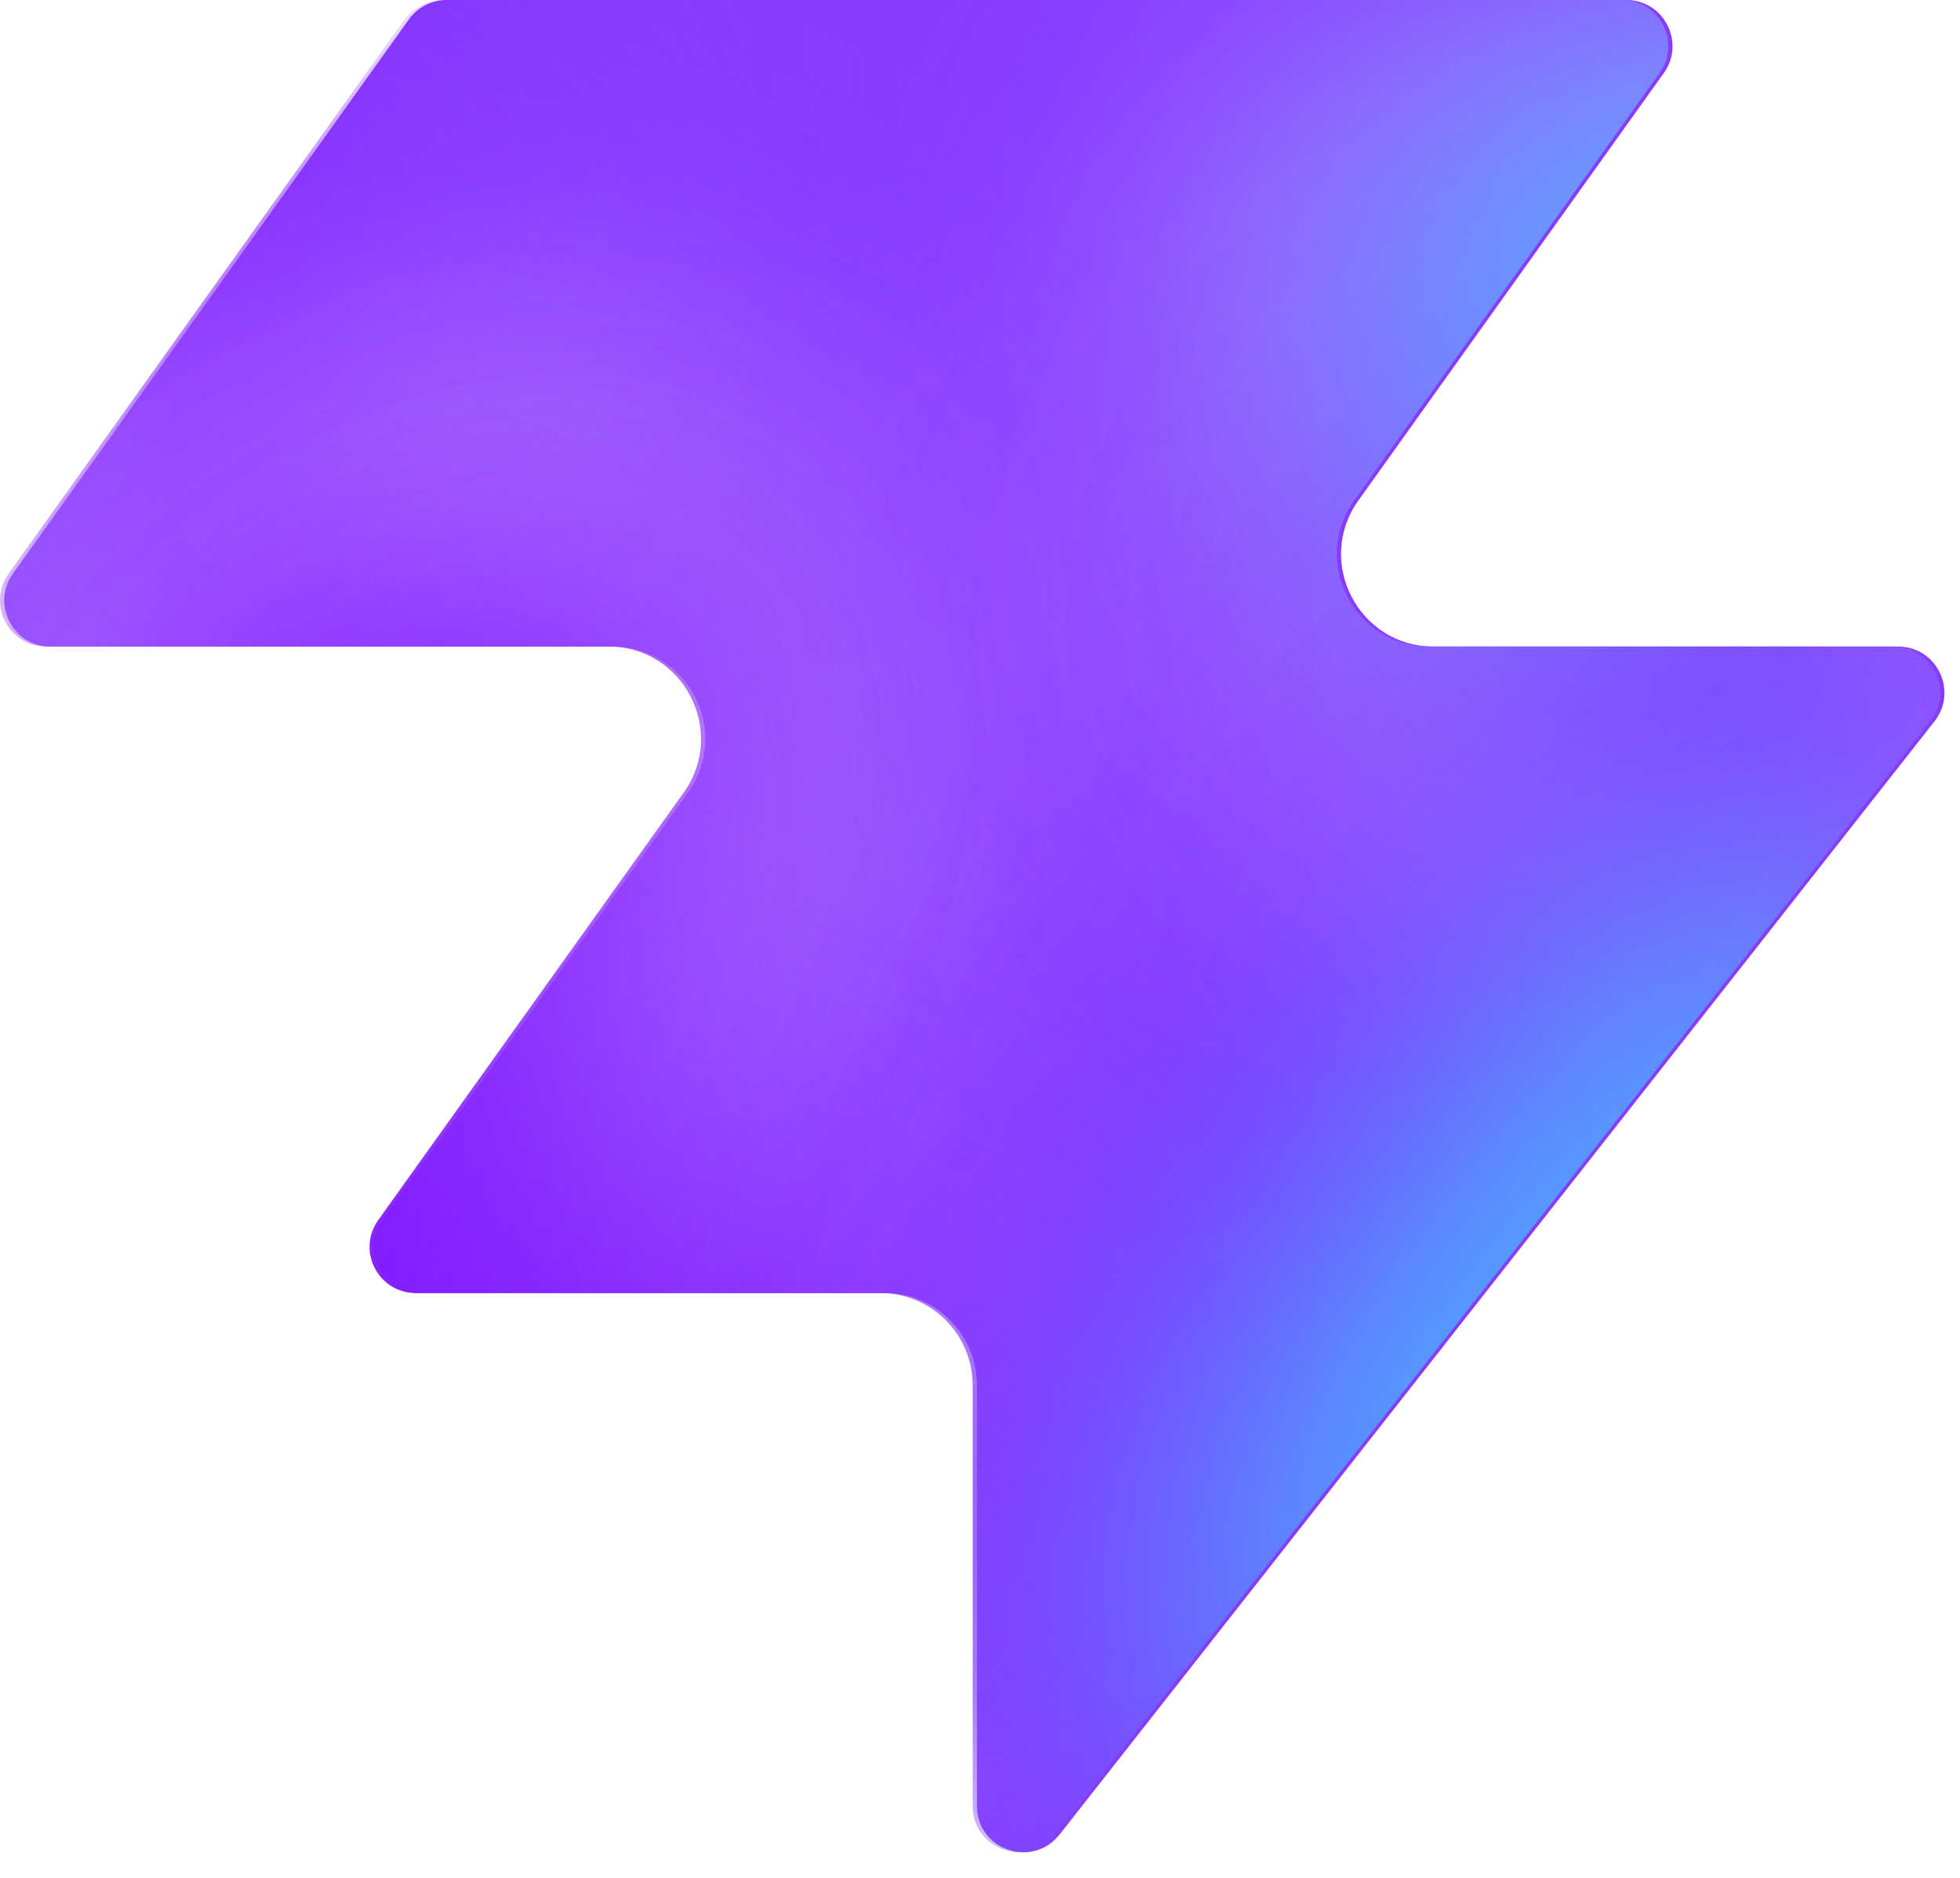
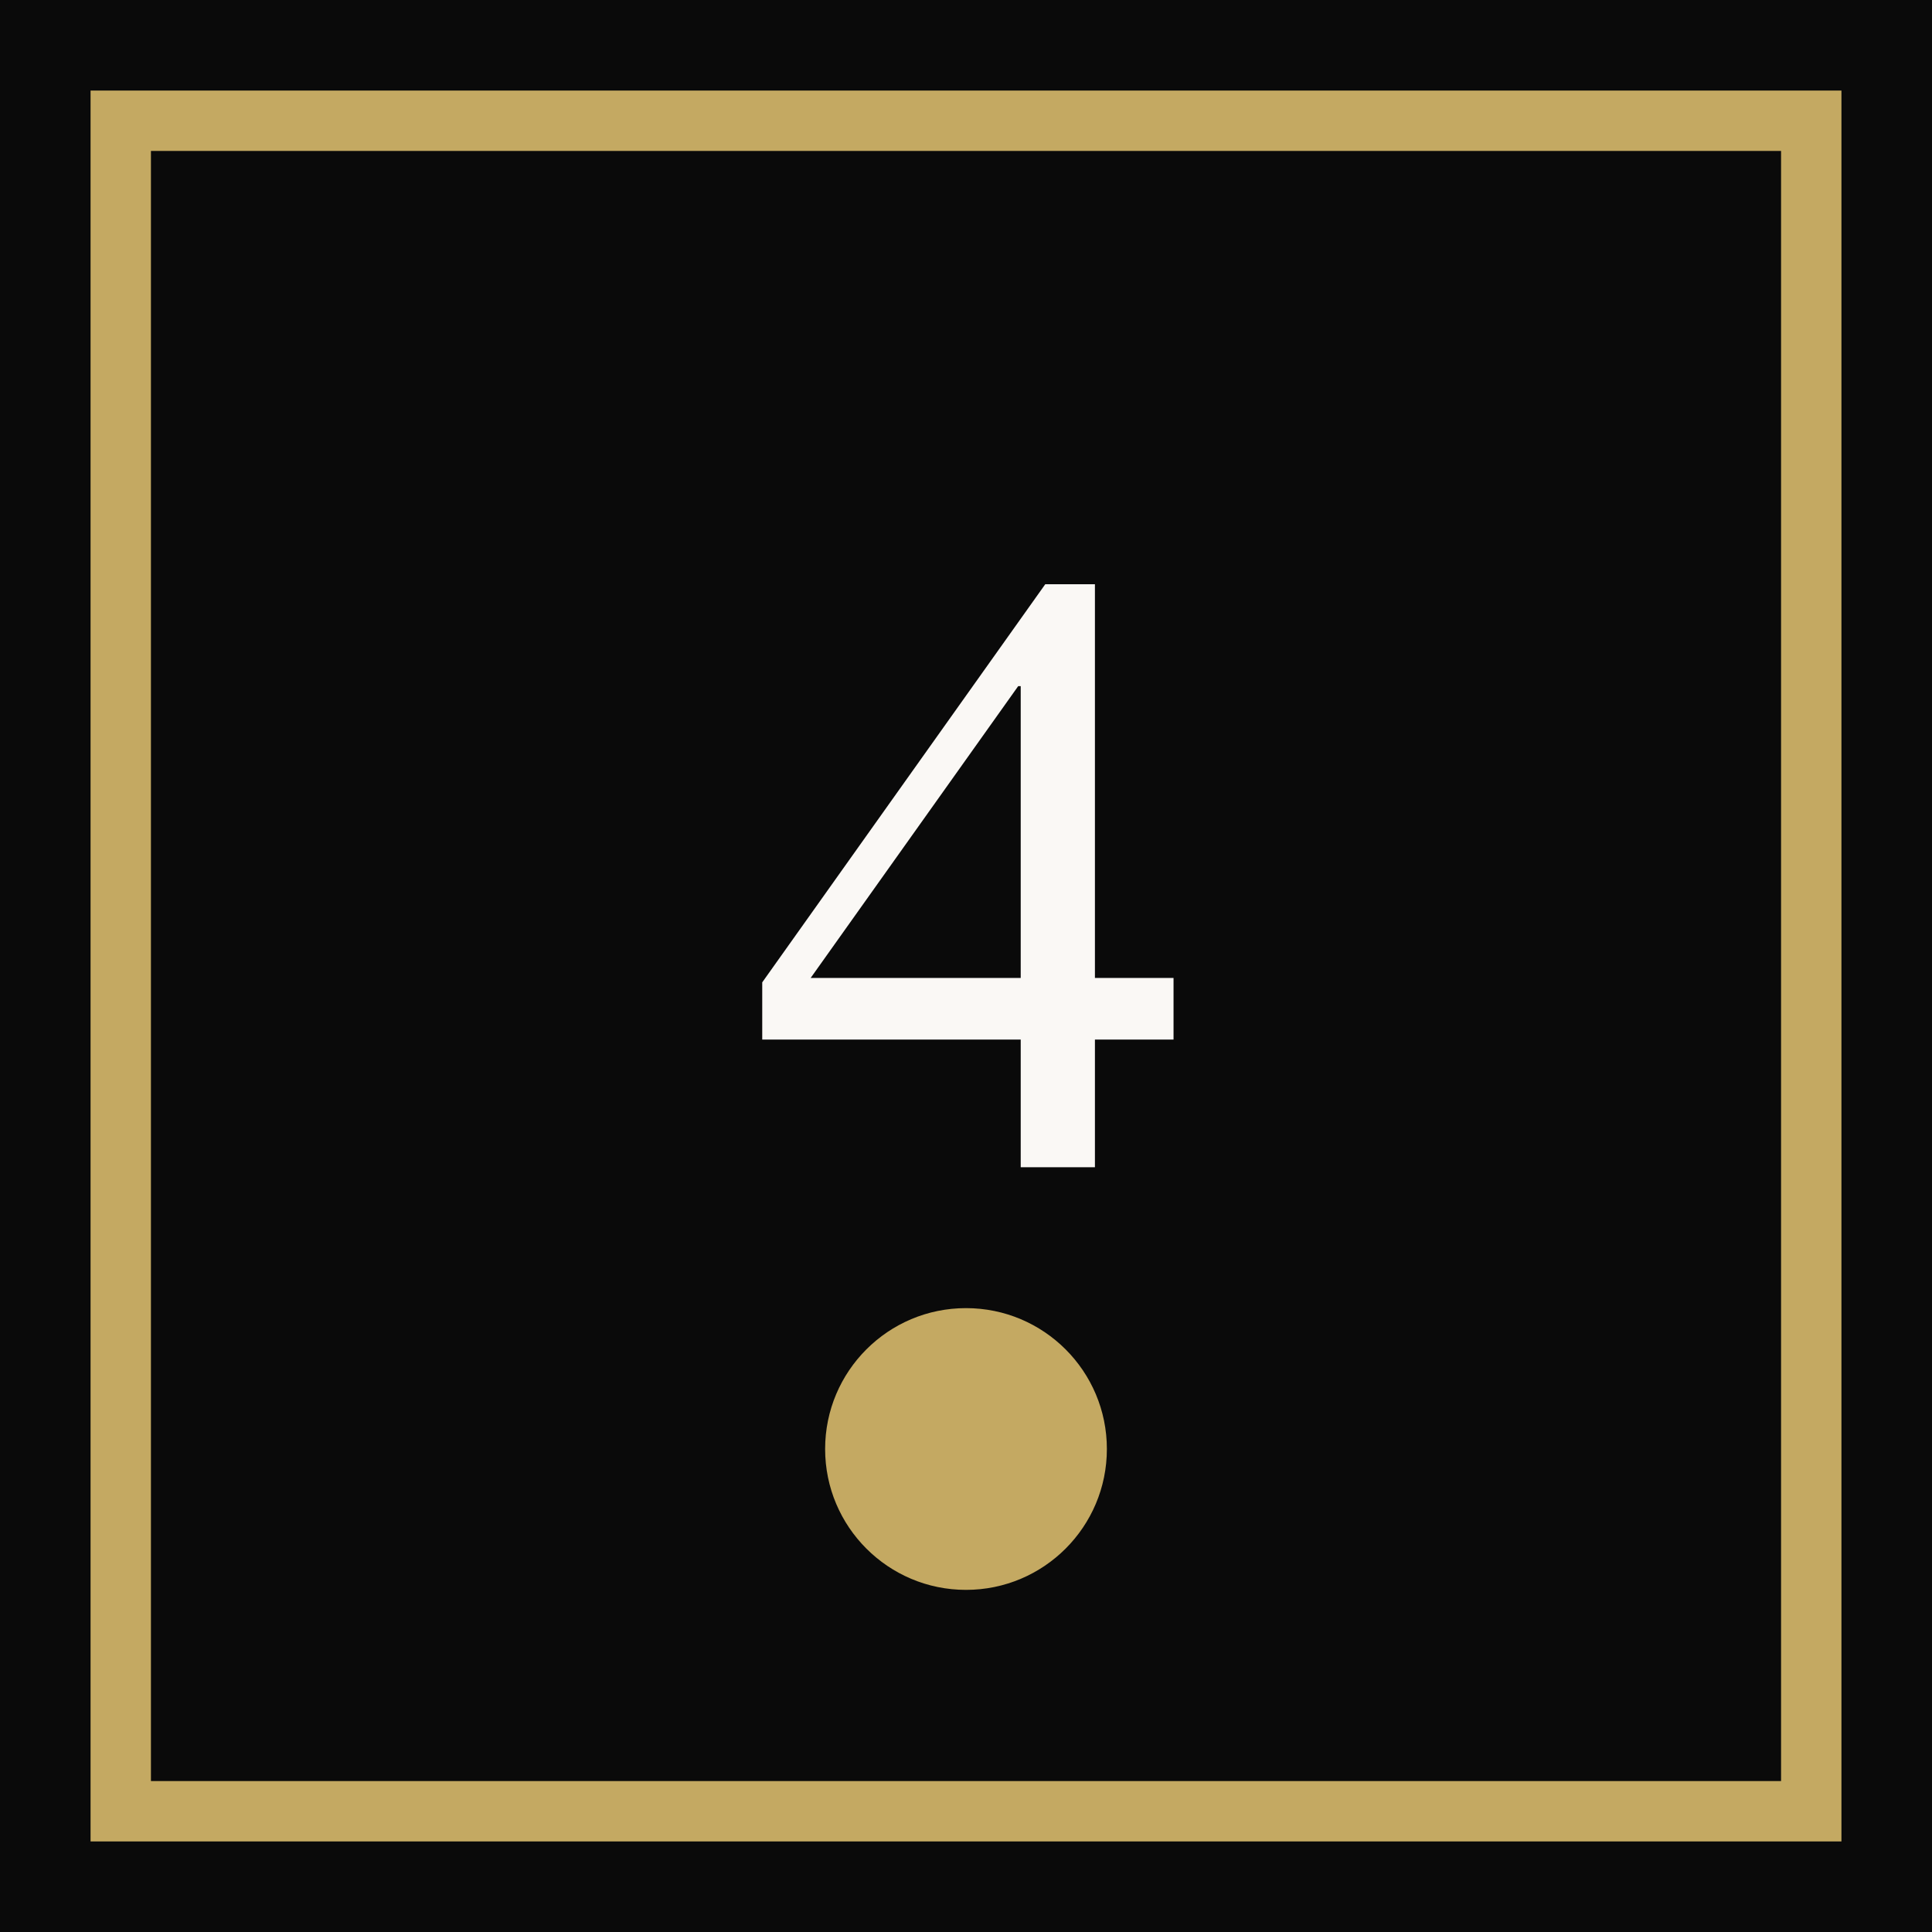
- <svg xmlns="http://www.w3.org/2000/svg" width="48" height="46" fill="none" viewBox="0 0 48 46">
-   <path fill="#863bff" d="M25.946 44.938c-.664.845-2.021.375-2.021-.698V33.937a2.26 2.26 0 0 0-2.262-2.262H10.287c-.92 0-1.456-1.04-.92-1.788l7.48-10.471c1.07-1.497 0-3.578-1.842-3.578H1.237c-.92 0-1.456-1.04-.92-1.788L10.013.474c.214-.297.556-.474.92-.474h28.894c.92 0 1.456 1.04.92 1.788l-7.48 10.471c-1.07 1.498 0 3.579 1.842 3.579h11.377c.943 0 1.473 1.088.89 1.83L25.947 44.94z" style="fill:#863bff;fill:color(display-p3 .525 .23 1);fill-opacity:1" />
-   <mask id="a" width="48" height="46" x="0" y="0" maskUnits="userSpaceOnUse" style="mask-type:alpha">
-     <path fill="#000" d="M25.842 44.938c-.664.844-2.021.375-2.021-.698V33.937a2.26 2.26 0 0 0-2.262-2.262H10.183c-.92 0-1.456-1.04-.92-1.788l7.48-10.471c1.07-1.498 0-3.579-1.842-3.579H1.133c-.92 0-1.456-1.04-.92-1.787L9.91.473c.214-.297.556-.474.92-.474h28.894c.92 0 1.456 1.04.92 1.788l-7.48 10.471c-1.07 1.498 0 3.578 1.842 3.578h11.377c.943 0 1.473 1.088.89 1.832L25.843 44.94z" style="fill:#000;fill-opacity:1" />
-   </mask>
-   <g mask="url(#a)">
-     <g filter="url(#b)">
-       <ellipse cx="5.508" cy="14.704" fill="#ede6ff" rx="5.508" ry="14.704" style="fill:#ede6ff;fill:color(display-p3 .927 .903 1);fill-opacity:1" transform="matrix(.00324 1 1 -.00324 -4.47 31.516)" />
-     </g>
-     <g filter="url(#c)">
-       <ellipse cx="10.399" cy="29.851" fill="#ede6ff" rx="10.399" ry="29.851" style="fill:#ede6ff;fill:color(display-p3 .927 .903 1);fill-opacity:1" transform="matrix(.00324 1 1 -.00324 -39.328 7.883)" />
-     </g>
-     <g filter="url(#d)">
-       <ellipse cx="5.508" cy="30.487" fill="#7e14ff" rx="5.508" ry="30.487" style="fill:#7e14ff;fill:color(display-p3 .492 .077 1);fill-opacity:1" transform="rotate(89.814 -25.913 -14.639)scale(1 -1)" />
-     </g>
-     <g filter="url(#e)">
-       <ellipse cx="5.508" cy="30.599" fill="#7e14ff" rx="5.508" ry="30.599" style="fill:#7e14ff;fill:color(display-p3 .492 .077 1);fill-opacity:1" transform="rotate(89.814 -32.644 -3.334)scale(1 -1)" />
-     </g>
-     <g filter="url(#f)">
-       <ellipse cx="5.508" cy="30.599" fill="#7e14ff" rx="5.508" ry="30.599" style="fill:#7e14ff;fill:color(display-p3 .492 .077 1);fill-opacity:1" transform="matrix(.00324 1 1 -.00324 -34.34 30.47)" />
-     </g>
-     <g filter="url(#g)">
-       <ellipse cx="14.072" cy="22.078" fill="#ede6ff" rx="14.072" ry="22.078" style="fill:#ede6ff;fill:color(display-p3 .927 .903 1);fill-opacity:1" transform="rotate(93.35 24.506 48.493)scale(-1 1)" />
-     </g>
-     <g filter="url(#h)">
-       <ellipse cx="3.47" cy="21.501" fill="#7e14ff" rx="3.47" ry="21.501" style="fill:#7e14ff;fill:color(display-p3 .492 .077 1);fill-opacity:1" transform="rotate(89.009 28.708 47.59)scale(-1 1)" />
-     </g>
-     <g filter="url(#i)">
-       <ellipse cx="3.47" cy="21.501" fill="#7e14ff" rx="3.47" ry="21.501" style="fill:#7e14ff;fill:color(display-p3 .492 .077 1);fill-opacity:1" transform="rotate(89.009 28.708 47.59)scale(-1 1)" />
-     </g>
-     <g filter="url(#j)">
-       <ellipse cx=".387" cy="8.972" fill="#7e14ff" rx="4.407" ry="29.108" style="fill:#7e14ff;fill:color(display-p3 .492 .077 1);fill-opacity:1" transform="rotate(39.51 .387 8.972)" />
-     </g>
-     <g filter="url(#k)">
-       <ellipse cx="47.523" cy="-6.092" fill="#7e14ff" rx="4.407" ry="29.108" style="fill:#7e14ff;fill:color(display-p3 .492 .077 1);fill-opacity:1" transform="rotate(37.892 47.523 -6.092)" />
-     </g>
-     <g filter="url(#l)">
-       <ellipse cx="41.412" cy="6.333" fill="#47bfff" rx="5.971" ry="9.665" style="fill:#47bfff;fill:color(display-p3 .28 .748 1);fill-opacity:1" transform="rotate(37.892 41.412 6.333)" />
-     </g>
-     <g filter="url(#m)">
-       <ellipse cx="-1.879" cy="38.332" fill="#7e14ff" rx="4.407" ry="29.108" style="fill:#7e14ff;fill:color(display-p3 .492 .077 1);fill-opacity:1" transform="rotate(37.892 -1.88 38.332)" />
-     </g>
-     <g filter="url(#n)">
-       <ellipse cx="-1.879" cy="38.332" fill="#7e14ff" rx="4.407" ry="29.108" style="fill:#7e14ff;fill:color(display-p3 .492 .077 1);fill-opacity:1" transform="rotate(37.892 -1.88 38.332)" />
-     </g>
-     <g filter="url(#o)">
-       <ellipse cx="35.651" cy="29.907" fill="#7e14ff" rx="4.407" ry="29.108" style="fill:#7e14ff;fill:color(display-p3 .492 .077 1);fill-opacity:1" transform="rotate(37.892 35.651 29.907)" />
-     </g>
-     <g filter="url(#p)">
-       <ellipse cx="38.418" cy="32.4" fill="#47bfff" rx="5.971" ry="15.297" style="fill:#47bfff;fill:color(display-p3 .28 .748 1);fill-opacity:1" transform="rotate(37.892 38.418 32.4)" />
-     </g>
-   </g>
-   <defs>
-     <filter id="b" width="60.045" height="41.654" x="-19.77" y="16.149" color-interpolation-filters="sRGB" filterUnits="userSpaceOnUse">
-       <feFlood flood-opacity="0" result="BackgroundImageFix" />
-       <feBlend in="SourceGraphic" in2="BackgroundImageFix" result="shape" />
-       <feGaussianBlur result="effect1_foregroundBlur_2002_17158" stdDeviation="7.659" />
-     </filter>
-     <filter id="c" width="90.34" height="51.437" x="-54.613" y="-7.533" color-interpolation-filters="sRGB" filterUnits="userSpaceOnUse">
-       <feFlood flood-opacity="0" result="BackgroundImageFix" />
-       <feBlend in="SourceGraphic" in2="BackgroundImageFix" result="shape" />
-       <feGaussianBlur result="effect1_foregroundBlur_2002_17158" stdDeviation="7.659" />
-     </filter>
-     <filter id="d" width="79.355" height="29.4" x="-49.64" y="2.03" color-interpolation-filters="sRGB" filterUnits="userSpaceOnUse">
-       <feFlood flood-opacity="0" result="BackgroundImageFix" />
-       <feBlend in="SourceGraphic" in2="BackgroundImageFix" result="shape" />
-       <feGaussianBlur result="effect1_foregroundBlur_2002_17158" stdDeviation="4.596" />
-     </filter>
-     <filter id="e" width="79.579" height="29.4" x="-45.045" y="20.029" color-interpolation-filters="sRGB" filterUnits="userSpaceOnUse">
-       <feFlood flood-opacity="0" result="BackgroundImageFix" />
-       <feBlend in="SourceGraphic" in2="BackgroundImageFix" result="shape" />
-       <feGaussianBlur result="effect1_foregroundBlur_2002_17158" stdDeviation="4.596" />
-     </filter>
-     <filter id="f" width="79.579" height="29.4" x="-43.513" y="21.178" color-interpolation-filters="sRGB" filterUnits="userSpaceOnUse">
-       <feFlood flood-opacity="0" result="BackgroundImageFix" />
-       <feBlend in="SourceGraphic" in2="BackgroundImageFix" result="shape" />
-       <feGaussianBlur result="effect1_foregroundBlur_2002_17158" stdDeviation="4.596" />
-     </filter>
-     <filter id="g" width="74.749" height="58.852" x="15.756" y="-17.901" color-interpolation-filters="sRGB" filterUnits="userSpaceOnUse">
-       <feFlood flood-opacity="0" result="BackgroundImageFix" />
-       <feBlend in="SourceGraphic" in2="BackgroundImageFix" result="shape" />
-       <feGaussianBlur result="effect1_foregroundBlur_2002_17158" stdDeviation="7.659" />
-     </filter>
-     <filter id="h" width="61.377" height="25.362" x="23.548" y="2.284" color-interpolation-filters="sRGB" filterUnits="userSpaceOnUse">
-       <feFlood flood-opacity="0" result="BackgroundImageFix" />
-       <feBlend in="SourceGraphic" in2="BackgroundImageFix" result="shape" />
-       <feGaussianBlur result="effect1_foregroundBlur_2002_17158" stdDeviation="4.596" />
-     </filter>
-     <filter id="i" width="61.377" height="25.362" x="23.548" y="2.284" color-interpolation-filters="sRGB" filterUnits="userSpaceOnUse">
-       <feFlood flood-opacity="0" result="BackgroundImageFix" />
-       <feBlend in="SourceGraphic" in2="BackgroundImageFix" result="shape" />
-       <feGaussianBlur result="effect1_foregroundBlur_2002_17158" stdDeviation="4.596" />
-     </filter>
-     <filter id="j" width="56.045" height="63.649" x="-27.636" y="-22.853" color-interpolation-filters="sRGB" filterUnits="userSpaceOnUse">
-       <feFlood flood-opacity="0" result="BackgroundImageFix" />
-       <feBlend in="SourceGraphic" in2="BackgroundImageFix" result="shape" />
-       <feGaussianBlur result="effect1_foregroundBlur_2002_17158" stdDeviation="4.596" />
-     </filter>
-     <filter id="k" width="54.814" height="64.646" x="20.116" y="-38.415" color-interpolation-filters="sRGB" filterUnits="userSpaceOnUse">
-       <feFlood flood-opacity="0" result="BackgroundImageFix" />
-       <feBlend in="SourceGraphic" in2="BackgroundImageFix" result="shape" />
-       <feGaussianBlur result="effect1_foregroundBlur_2002_17158" stdDeviation="4.596" />
-     </filter>
-     <filter id="l" width="33.541" height="35.313" x="24.641" y="-11.323" color-interpolation-filters="sRGB" filterUnits="userSpaceOnUse">
-       <feFlood flood-opacity="0" result="BackgroundImageFix" />
-       <feBlend in="SourceGraphic" in2="BackgroundImageFix" result="shape" />
-       <feGaussianBlur result="effect1_foregroundBlur_2002_17158" stdDeviation="4.596" />
-     </filter>
-     <filter id="m" width="54.814" height="64.646" x="-29.286" y="6.009" color-interpolation-filters="sRGB" filterUnits="userSpaceOnUse">
-       <feFlood flood-opacity="0" result="BackgroundImageFix" />
-       <feBlend in="SourceGraphic" in2="BackgroundImageFix" result="shape" />
-       <feGaussianBlur result="effect1_foregroundBlur_2002_17158" stdDeviation="4.596" />
-     </filter>
-     <filter id="n" width="54.814" height="64.646" x="-29.286" y="6.009" color-interpolation-filters="sRGB" filterUnits="userSpaceOnUse">
-       <feFlood flood-opacity="0" result="BackgroundImageFix" />
-       <feBlend in="SourceGraphic" in2="BackgroundImageFix" result="shape" />
-       <feGaussianBlur result="effect1_foregroundBlur_2002_17158" stdDeviation="4.596" />
-     </filter>
-     <filter id="o" width="54.814" height="64.646" x="8.244" y="-2.416" color-interpolation-filters="sRGB" filterUnits="userSpaceOnUse">
-       <feFlood flood-opacity="0" result="BackgroundImageFix" />
-       <feBlend in="SourceGraphic" in2="BackgroundImageFix" result="shape" />
-       <feGaussianBlur result="effect1_foregroundBlur_2002_17158" stdDeviation="4.596" />
-     </filter>
-     <filter id="p" width="39.409" height="43.623" x="18.713" y="10.588" color-interpolation-filters="sRGB" filterUnits="userSpaceOnUse">
-       <feFlood flood-opacity="0" result="BackgroundImageFix" />
-       <feBlend in="SourceGraphic" in2="BackgroundImageFix" result="shape" />
-       <feGaussianBlur result="effect1_foregroundBlur_2002_17158" stdDeviation="4.596" />
-     </filter>
-   </defs>
+ <svg xmlns="http://www.w3.org/2000/svg" viewBox="0 0 48 48" fill="none">
+   <rect width="48" height="48" fill="#0A0A0A" />
+   <rect x="3" y="3" width="42" height="42" stroke="#C4A962" stroke-width="1.5" />
+   <text x="24" y="29" text-anchor="middle" font-family="Georgia, 'Times New Roman', serif" font-size="22" fill="#FAF8F5">4</text>
+   <circle cx="24" cy="36" r="3.5" fill="#C4A962" />
</svg>
